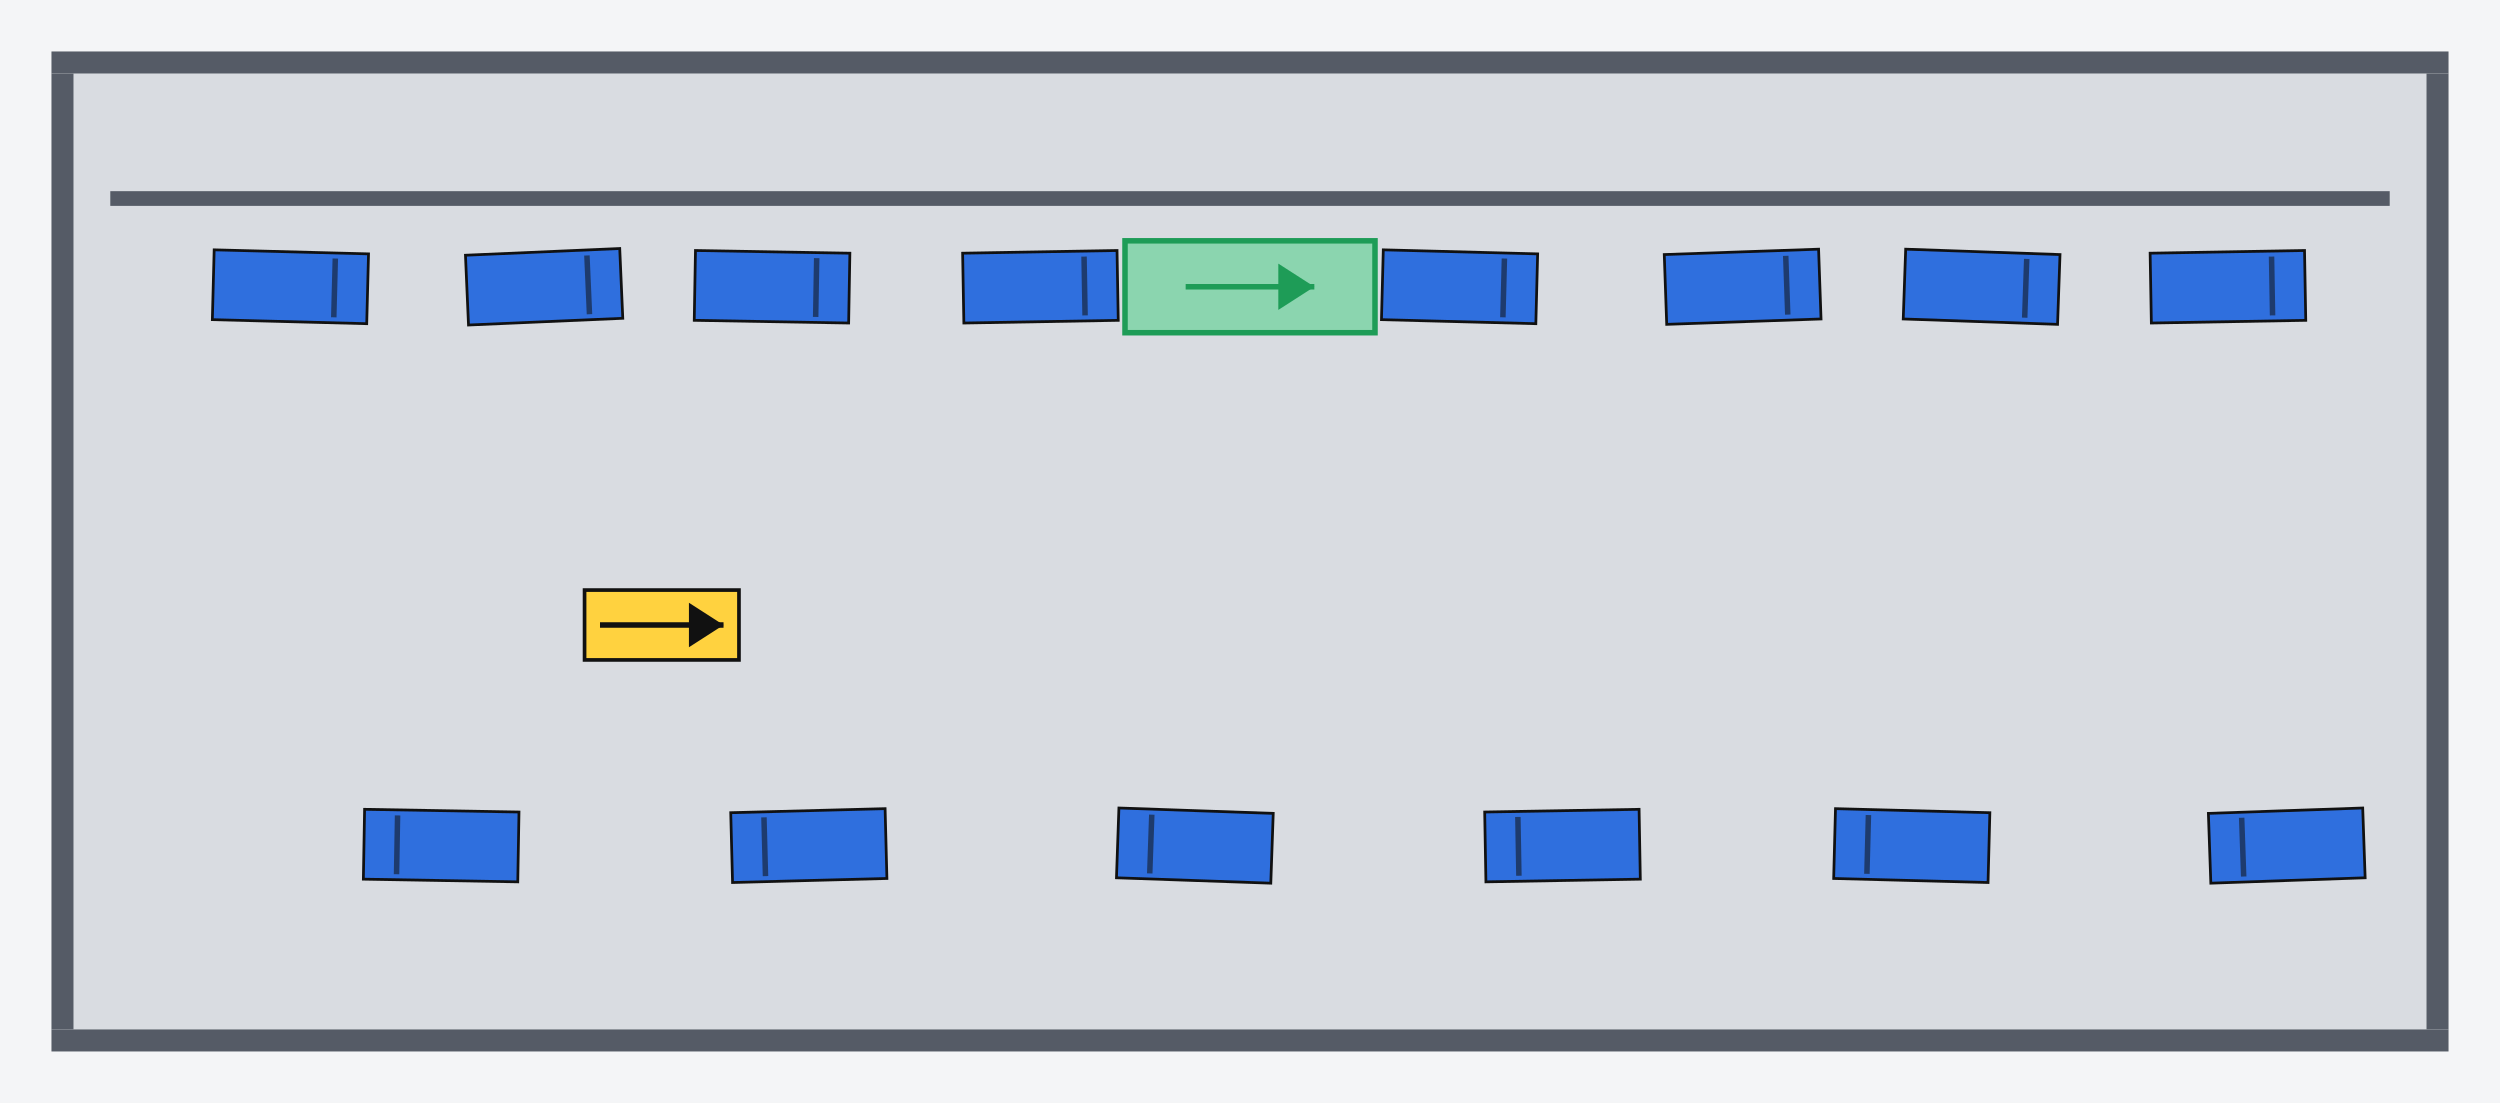
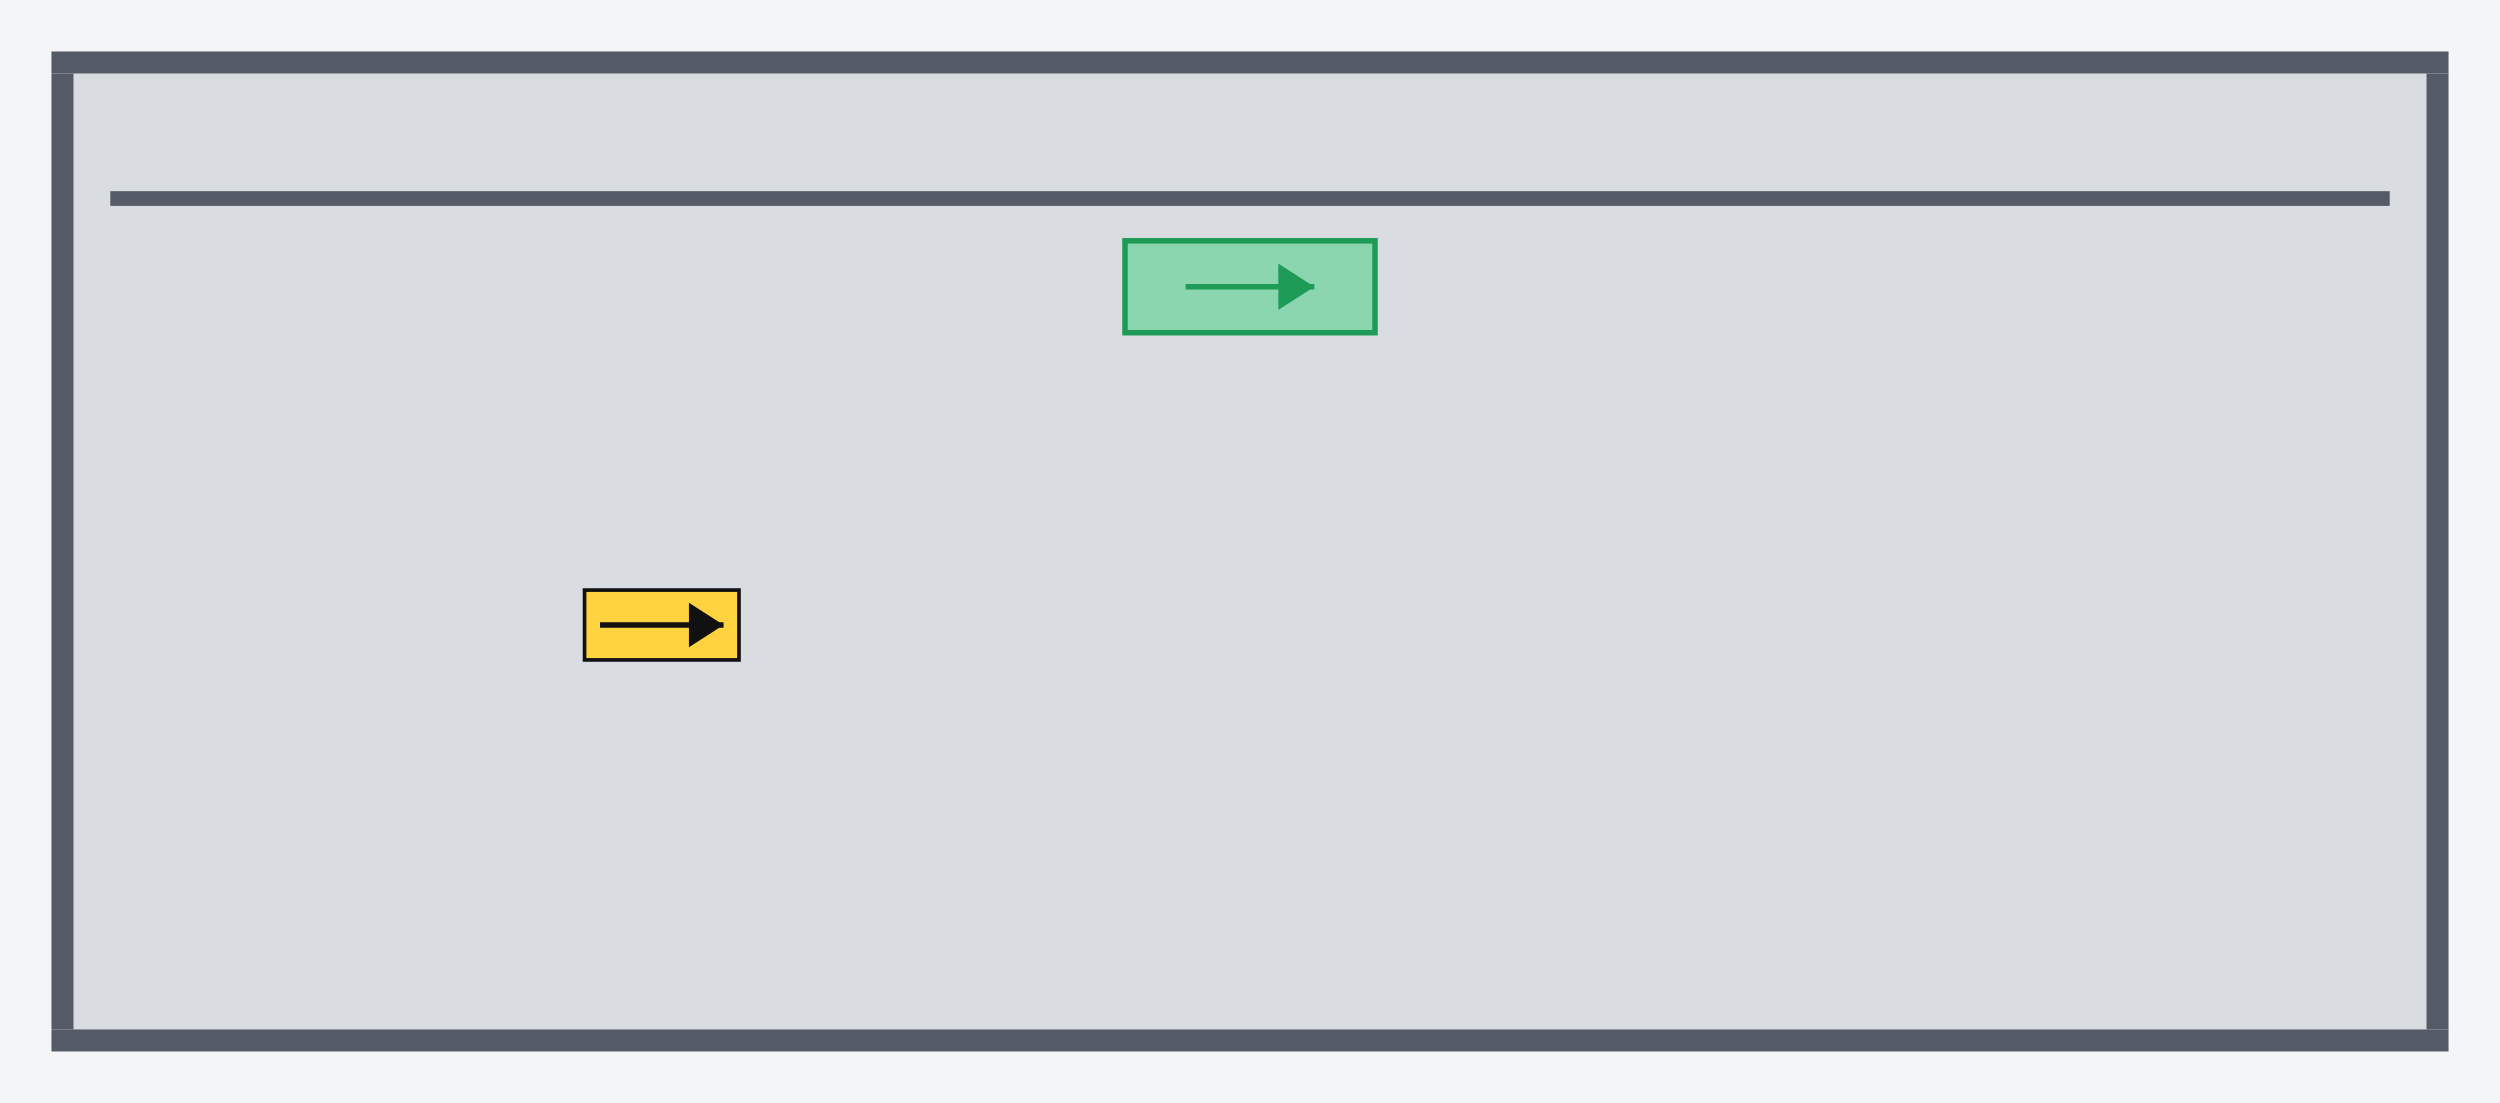
<svg xmlns="http://www.w3.org/2000/svg" viewBox="-680 -300 1360 600" width="1360" height="600" role="img" aria-label="Main Street">
  <style>.bg{fill:#f4f5f7}.floor{fill:#d9dce1}.bay{fill:none;stroke:#fff;stroke-width:2}.target{fill:rgba(46,204,113,.45);stroke:#1e9c57;stroke-width:3}.targetarrow{fill:none;stroke:#1e9c57;stroke-width:3}.targetarrowf{fill:#1e9c57}.car{stroke:#111;stroke-width:1.5}.glass{stroke:#111;stroke-width:3;opacity:.55}.wall{fill:#555b66}.pillar{fill:#2b2f36}.cone{fill:#ff8a1f;stroke:#b3540a;stroke-width:1.5}.start{fill:#ffd23f;stroke:#111;stroke-width:2}.startarrow{fill:none;stroke:#111;stroke-width:3}.startarrowf{fill:#111}.ramp{fill:#b7c4d9;stroke:#5b7aa6;stroke-width:2}.roadarrow{fill:none;stroke:#fff;stroke-width:3}.roadarrowf{fill:#fff}.ramparrow{fill:none;stroke:#2d4a73;stroke-width:3}.ramparrowf{fill:#2d4a73}.label{font:12px sans-serif;fill:#1b2a41}</style>
  <rect class="bg" x="-680" y="-300" width="1360" height="600" />
  <polygon class="floor" points="640,260 640,-260 -640,-260 -640,260" />
  <polygon class="target" points="68,-169 -68,-169 -68,-119 68,-119" />
  <polyline class="targetarrow" points="-35,-144 35,-144" />
  <polygon class="targetarrowf" points="35,-144 15.4,-131.4 15.4,-156.6" />
  <polygon class="wall" points="620,-188 620,-196 -620,-196 -620,-188" />
  <polygon class="wall" points="652,272 652,260 -652,260 -652,272" />
  <polygon class="wall" points="652,-260 652,-272 -652,-272 -652,-260" />
  <polygon class="wall" points="652,260 652,-260 640,-260 640,260" />
  <polygon class="wall" points="-640,260 -640,-260 -652,-260 -652,260" />
-   <polygon class="car" fill="#2f6fde" points="-72.34,-163.73 -156.33,-162.26 -155.66,-124.27 -71.67,-125.74" />
-   <polyline class="glass" points="-89.72,-128.42 -90.28,-160.42" />
-   <polygon class="car" fill="#2f6fde" points="156.48,-161.89 72.51,-164.09 71.52,-126.11 155.49,-123.91" />
-   <polyline class="glass" points="137.57,-127.38 138.41,-159.37" />
-   <polygon class="car" fill="#2f6fde" points="-217.67,-162.26 -301.66,-163.73 -302.33,-125.74 -218.34,-124.27" />
-   <polyline class="glass" points="-236.28,-127.58 -235.72,-159.58" />
-   <polygon class="car" fill="#2f6fde" points="309.31,-164.45 225.36,-161.52 226.69,-123.55 310.64,-126.48" />
-   <polyline class="glass" points="292.54,-128.85 291.43,-160.83" />
-   <polygon class="car" fill="#2f6fde" points="-342.87,-164.81 -426.79,-161.15 -425.13,-123.19 -341.21,-126.85" />
-   <polyline class="glass" points="-359.32,-129.06 -360.72,-161.03" />
-   <polygon class="car" fill="#2f6fde" points="440.64,-161.52 356.69,-164.45 355.36,-126.48 439.31,-123.55" />
-   <polyline class="glass" points="421.43,-127.17 422.54,-159.15" />
-   <polygon class="car" fill="#2f6fde" points="-479.52,-161.89 -563.49,-164.09 -564.48,-126.11 -480.51,-123.91" />
-   <polyline class="glass" points="-498.43,-127.38 -497.59,-159.37" />
-   <polygon class="car" fill="#2f6fde" points="573.66,-163.73 489.67,-162.26 490.34,-124.27 574.33,-125.74" />
-   <polyline class="glass" points="556.28,-128.42 555.72,-160.42" />
-   <polygon class="car" fill="#2f6fde" points="-482.33,178.26 -398.34,179.73 -397.67,141.74 -481.66,140.27" />
-   <polyline class="glass" points="-463.72,143.58 -464.28,175.58" />
-   <polygon class="car" fill="#2f6fde" points="-281.49,180.09 -197.52,177.89 -198.51,139.91 -282.48,142.11" />
-   <polyline class="glass" points="-264.41,144.63 -263.57,176.62" />
-   <polygon class="car" fill="#2f6fde" points="-72.64,177.52 11.31,180.45 12.64,142.48 -71.31,139.55" />
-   <polyline class="glass" points="-53.43,143.17 -54.54,175.15" />
-   <polygon class="car" fill="#2f6fde" points="128.34,179.73 212.33,178.26 211.66,140.27 127.67,141.74" />
-   <polyline class="glass" points="145.72,144.42 146.28,176.42" />
-   <polygon class="car" fill="#2f6fde" points="317.52,177.89 401.49,180.09 402.48,142.11 318.51,139.91" />
-   <polyline class="glass" points="336.43,143.38 335.59,175.37" />
-   <polygon class="car" fill="#2f6fde" points="522.69,180.45 606.64,177.52 605.31,139.55 521.36,142.48" />
-   <polyline class="glass" points="539.46,144.85 540.57,176.83" />
  <polygon class="start" points="-278,21 -362,21 -362,59 -278,59" />
  <polyline class="startarrow" points="-353.6,40 -286.4,40" />
  <polygon class="startarrowf" points="-286.4,40 -305.22,52.1 -305.22,27.9" />
</svg>
